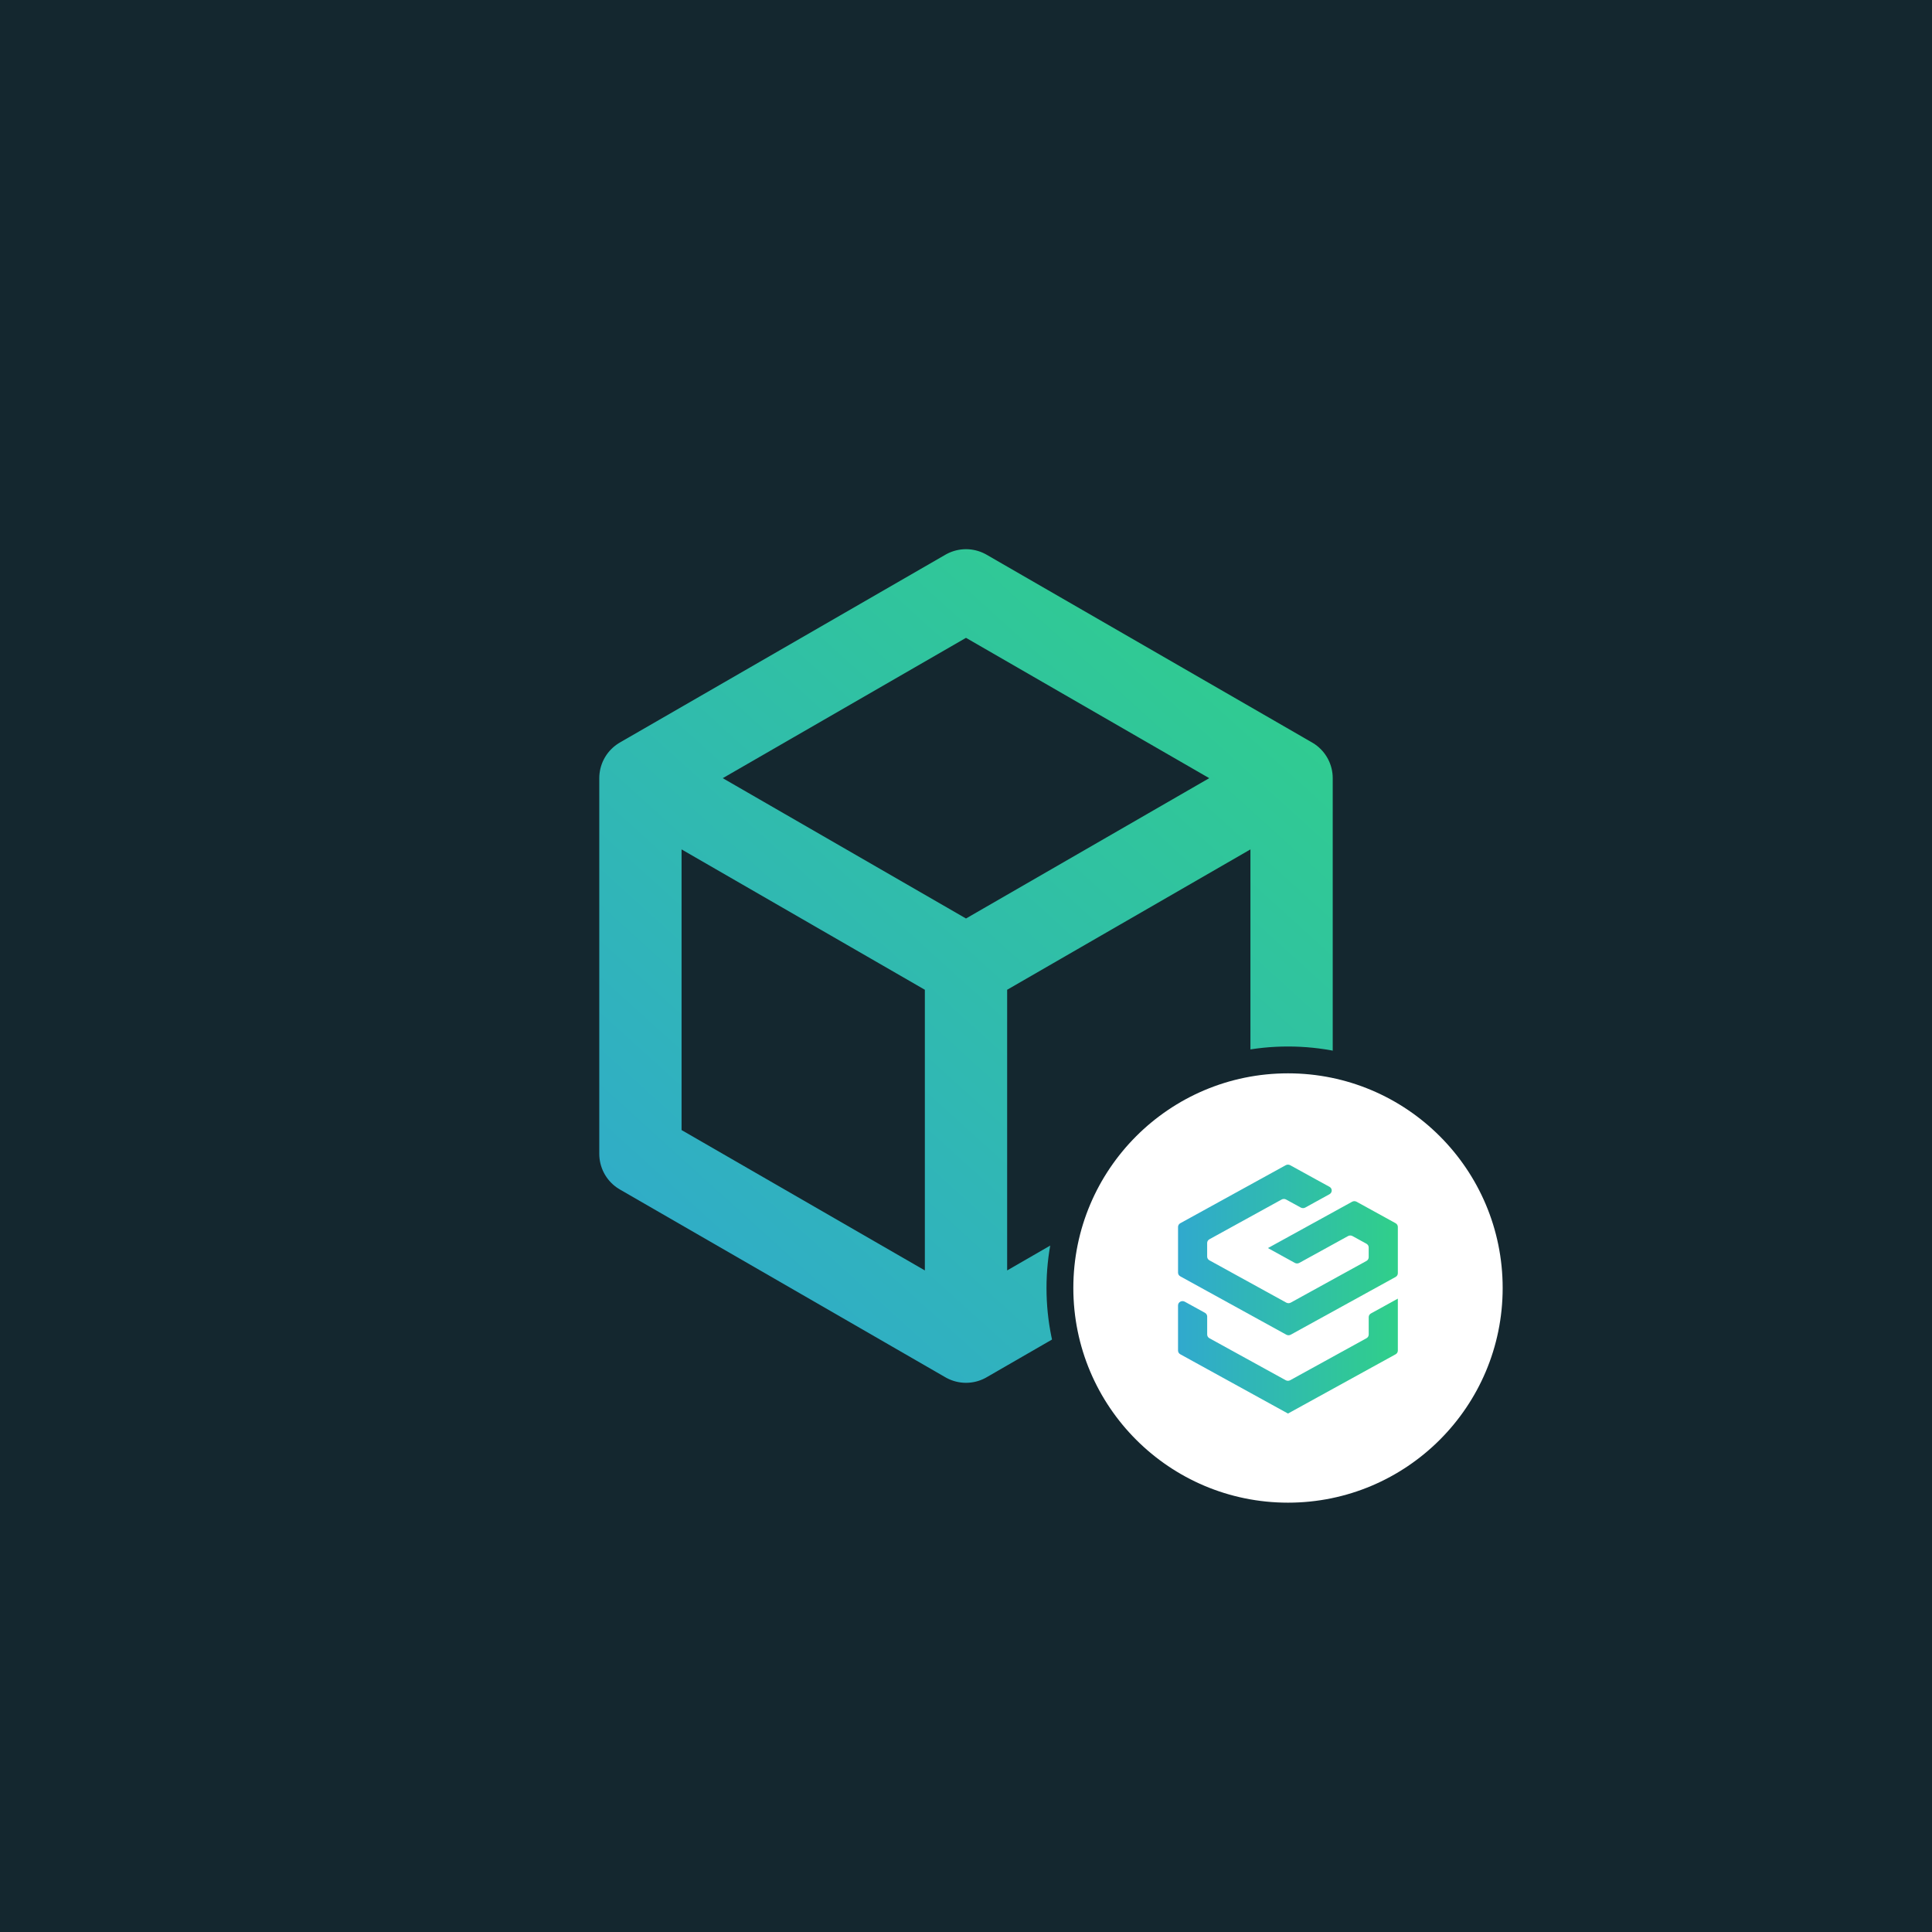
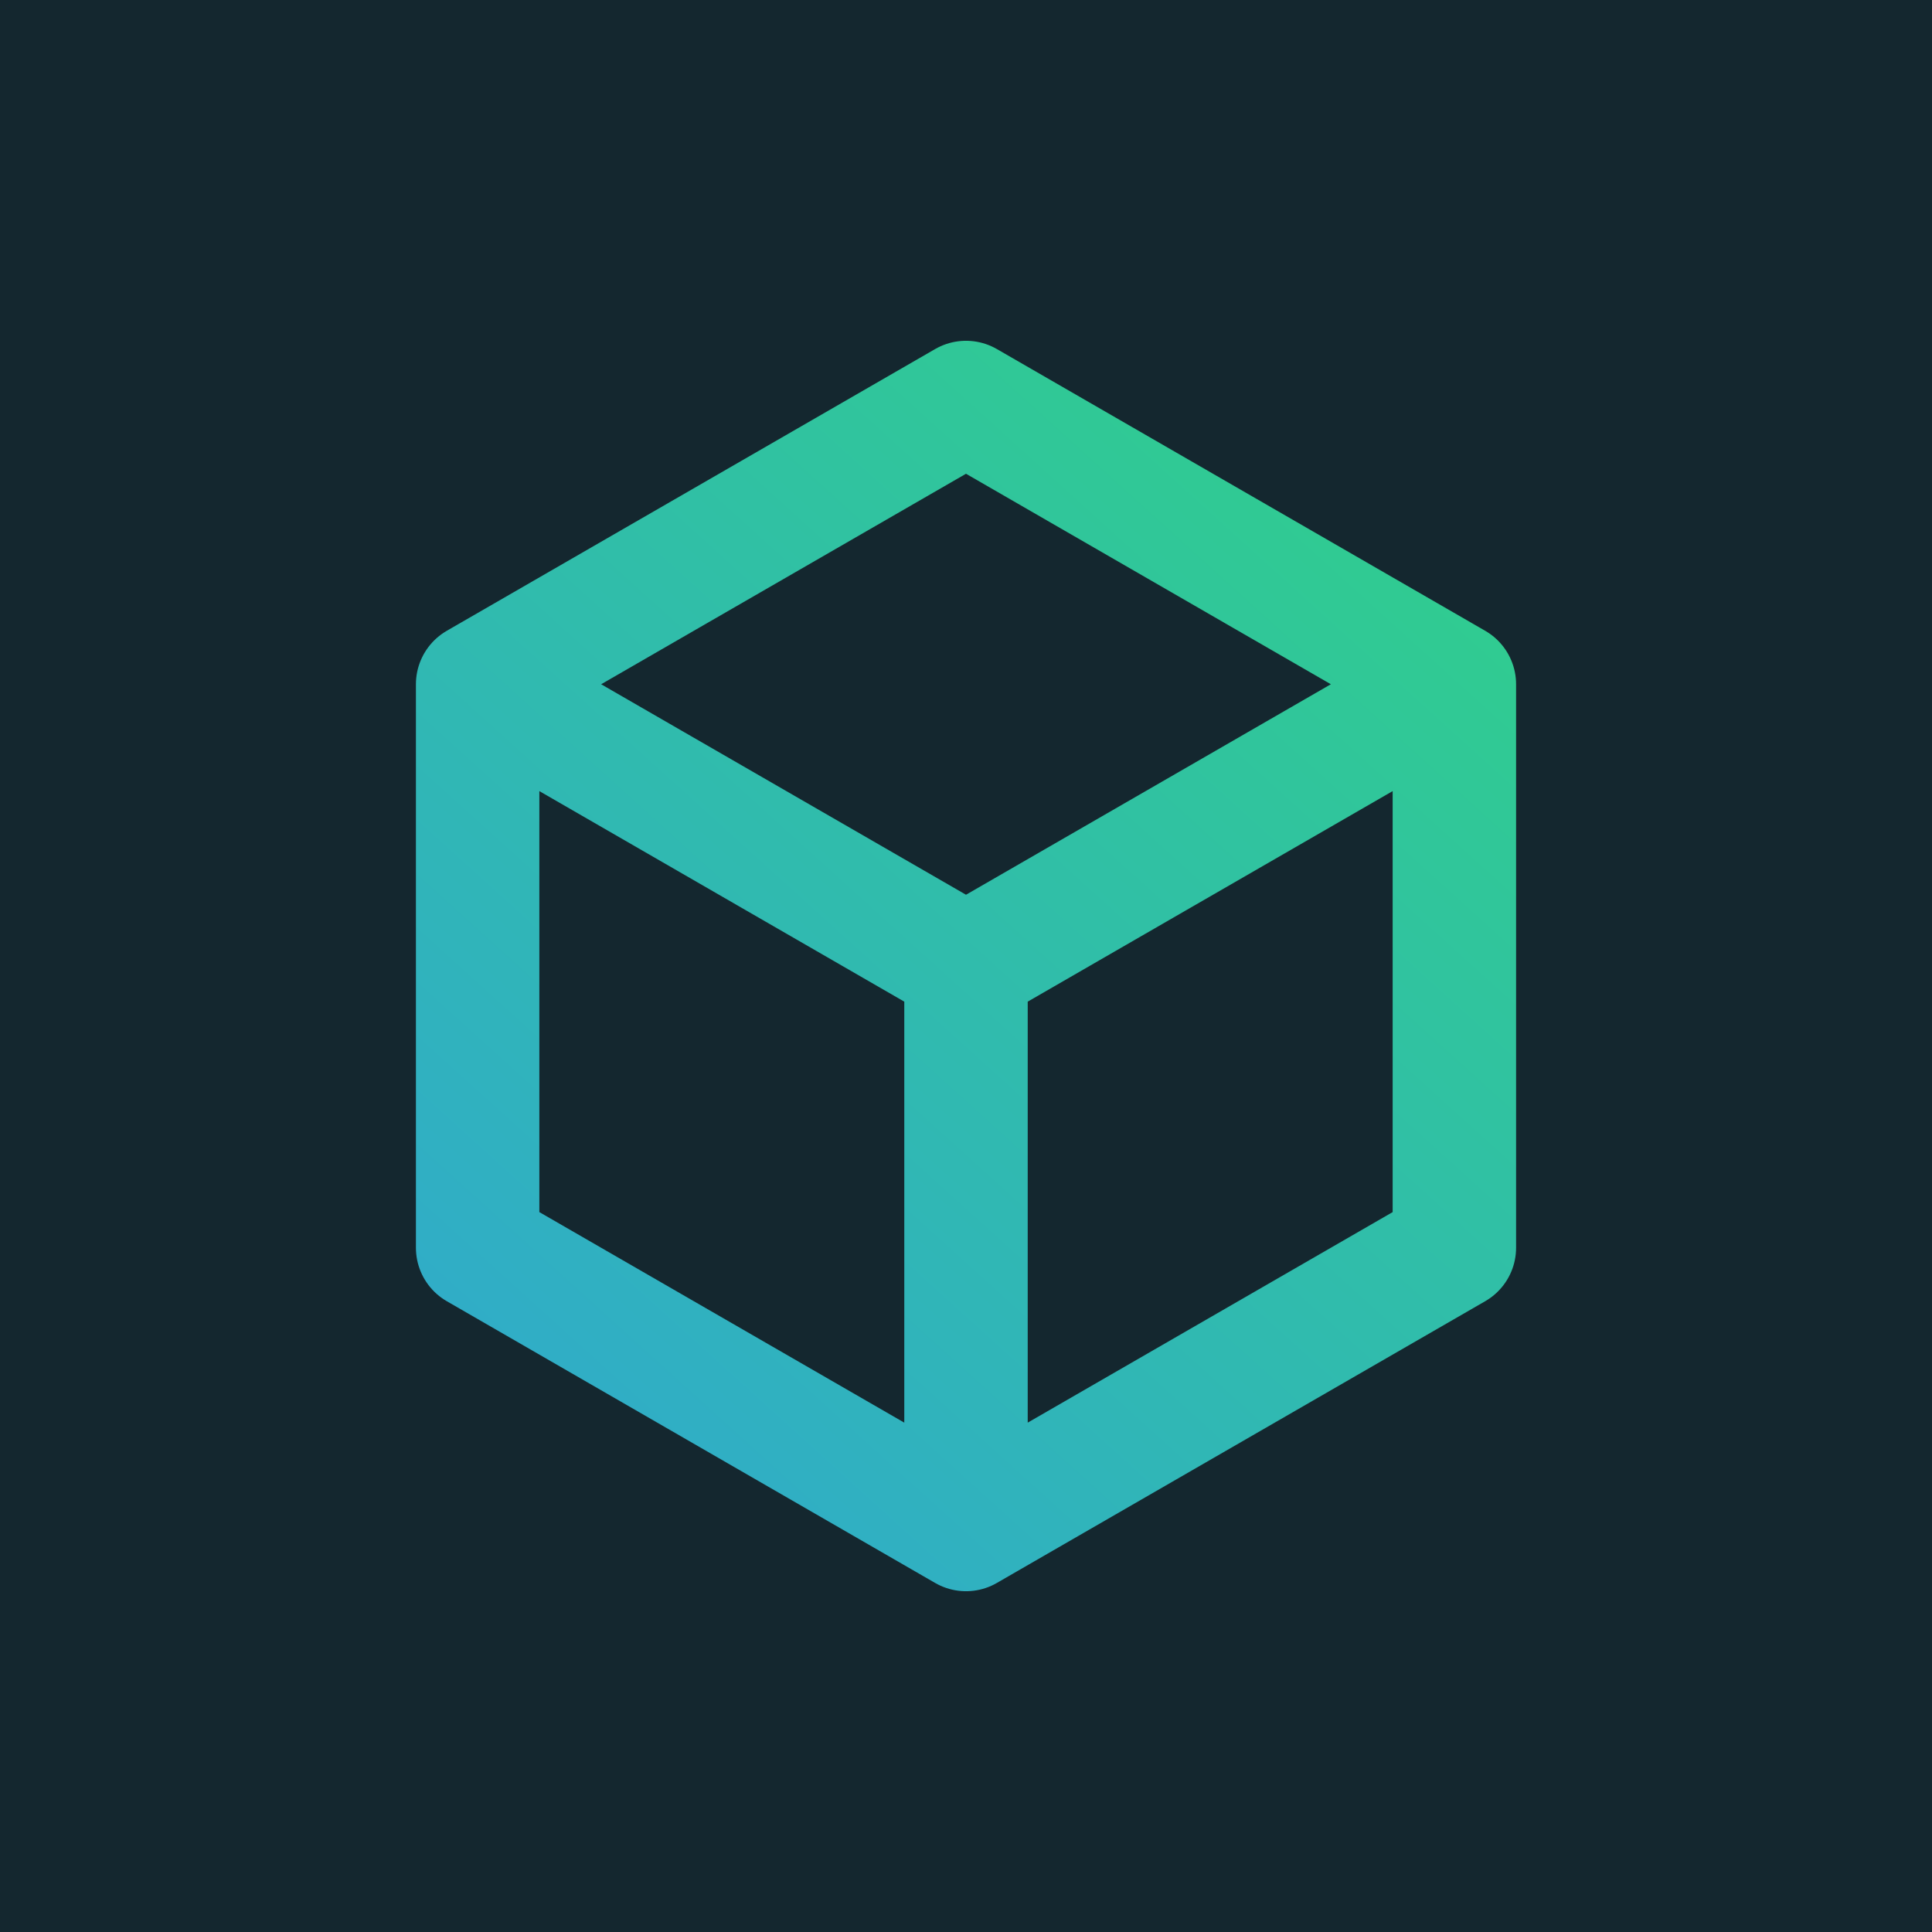
<svg xmlns="http://www.w3.org/2000/svg" viewBox="0 0 108 108" width="100%" height="100%">
  <defs>
    <linearGradient id="g" x1="35" y1="75" x2="73" y2="33" gradientUnits="userSpaceOnUse">
      <stop stop-color="#30A9CE" />
      <stop offset="1" stop-color="#30CF8A" />
    </linearGradient>
-     <linearGradient id="m" x1="115.3" y1="10" x2="133.9" y2="10" gradientUnits="userSpaceOnUse">
-       <stop stop-color="#30A9CE" />
-       <stop offset="1" stop-color="#30CF8A" />
-     </linearGradient>
  </defs>
  <rect x="-50" y="-50" width="300" height="300" fill="#14272F" />
-   <path d="M54,33 L72.2,43.5 L72.2,64.5 L54,75 L35.8,64.5 L35.8,43.5 Z M35.8,43.5 L54,54 L72.2,43.5 M54,54 L54,75" fill="none" stroke="url(#g)" stroke-width="4.6" stroke-linejoin="round" stroke-linecap="round" />
-   <circle cx="72" cy="72" r="13.5" fill="#14272F" />
-   <circle cx="72" cy="72" r="12" fill="#FFFFFF" />
-   <g transform="translate(72 72) scale(0.66) translate(-124.63 -10.63)" fill="url(#m)">
-     <path fill="url(#m)" fill-rule="evenodd" clip-rule="evenodd" d="M124.626 21.265L127.094 19.906L129.28 18.703L131.466 17.499L133.744 16.245C133.861 16.181 133.933 16.061 133.933 15.932V11.531L131.656 12.785C131.539 12.85 131.466 12.969 131.466 13.098V14.572C131.466 14.701 131.393 14.82 131.276 14.885L124.815 18.441C124.698 18.505 124.553 18.505 124.436 18.441L117.975 14.885C117.858 14.82 117.785 14.701 117.785 14.572V13.043C117.785 12.914 117.712 12.795 117.595 12.73L115.887 11.79C115.633 11.651 115.316 11.825 115.316 12.103V15.929C115.316 16.058 115.389 16.177 115.506 16.242L117.783 17.496L122.157 19.903L124.626 21.262" />
-     <path fill="url(#m)" fill-rule="evenodd" clip-rule="evenodd" d="M122.931 7.249L125.208 8.503C125.325 8.568 125.471 8.568 125.588 8.503L129.714 6.232C129.831 6.167 129.977 6.167 130.094 6.232L131.275 6.881C131.391 6.946 131.464 7.065 131.464 7.195V8.025C131.464 8.154 131.391 8.274 131.275 8.338L124.863 11.868C124.746 11.933 124.6 11.933 124.483 11.868L117.973 8.285C117.856 8.22 117.783 8.101 117.783 7.972V6.817C117.783 6.687 117.856 6.568 117.973 6.503L124.09 3.136C124.207 3.072 124.353 3.072 124.469 3.136L125.713 3.817C125.83 3.881 125.976 3.881 126.093 3.817L128.143 2.687C128.397 2.547 128.397 2.198 128.143 2.059L127.093 1.484L124.815 0.23C124.698 0.165 124.552 0.165 124.436 0.23L117.785 3.891L115.507 5.144C115.39 5.209 115.317 5.329 115.317 5.458V9.329C115.317 9.458 115.39 9.577 115.507 9.642L117.785 10.896L122.207 13.33L124.485 14.584C124.602 14.649 124.747 14.649 124.864 14.584L126.965 13.427L131.466 10.949L133.743 9.695C133.86 9.631 133.933 9.511 133.933 9.382V5.456C133.933 5.327 133.86 5.207 133.743 5.143L131.466 3.889L130.439 3.324C130.322 3.259 130.177 3.259 130.06 3.324L122.931 7.248V7.249Z" />
+   <g transform="translate(54 54) scale(1.5) translate(-54 -54)">
+     <path d="M54,33 L72.2,43.5 L72.2,64.5 L54,75 L35.8,64.5 L35.8,43.5 Z M35.8,43.5 L54,54 L72.2,43.5 M54,54 L54,75" fill="none" stroke="url(#g)" stroke-width="4.6" stroke-linejoin="round" stroke-linecap="round" />
  </g>
</svg>
